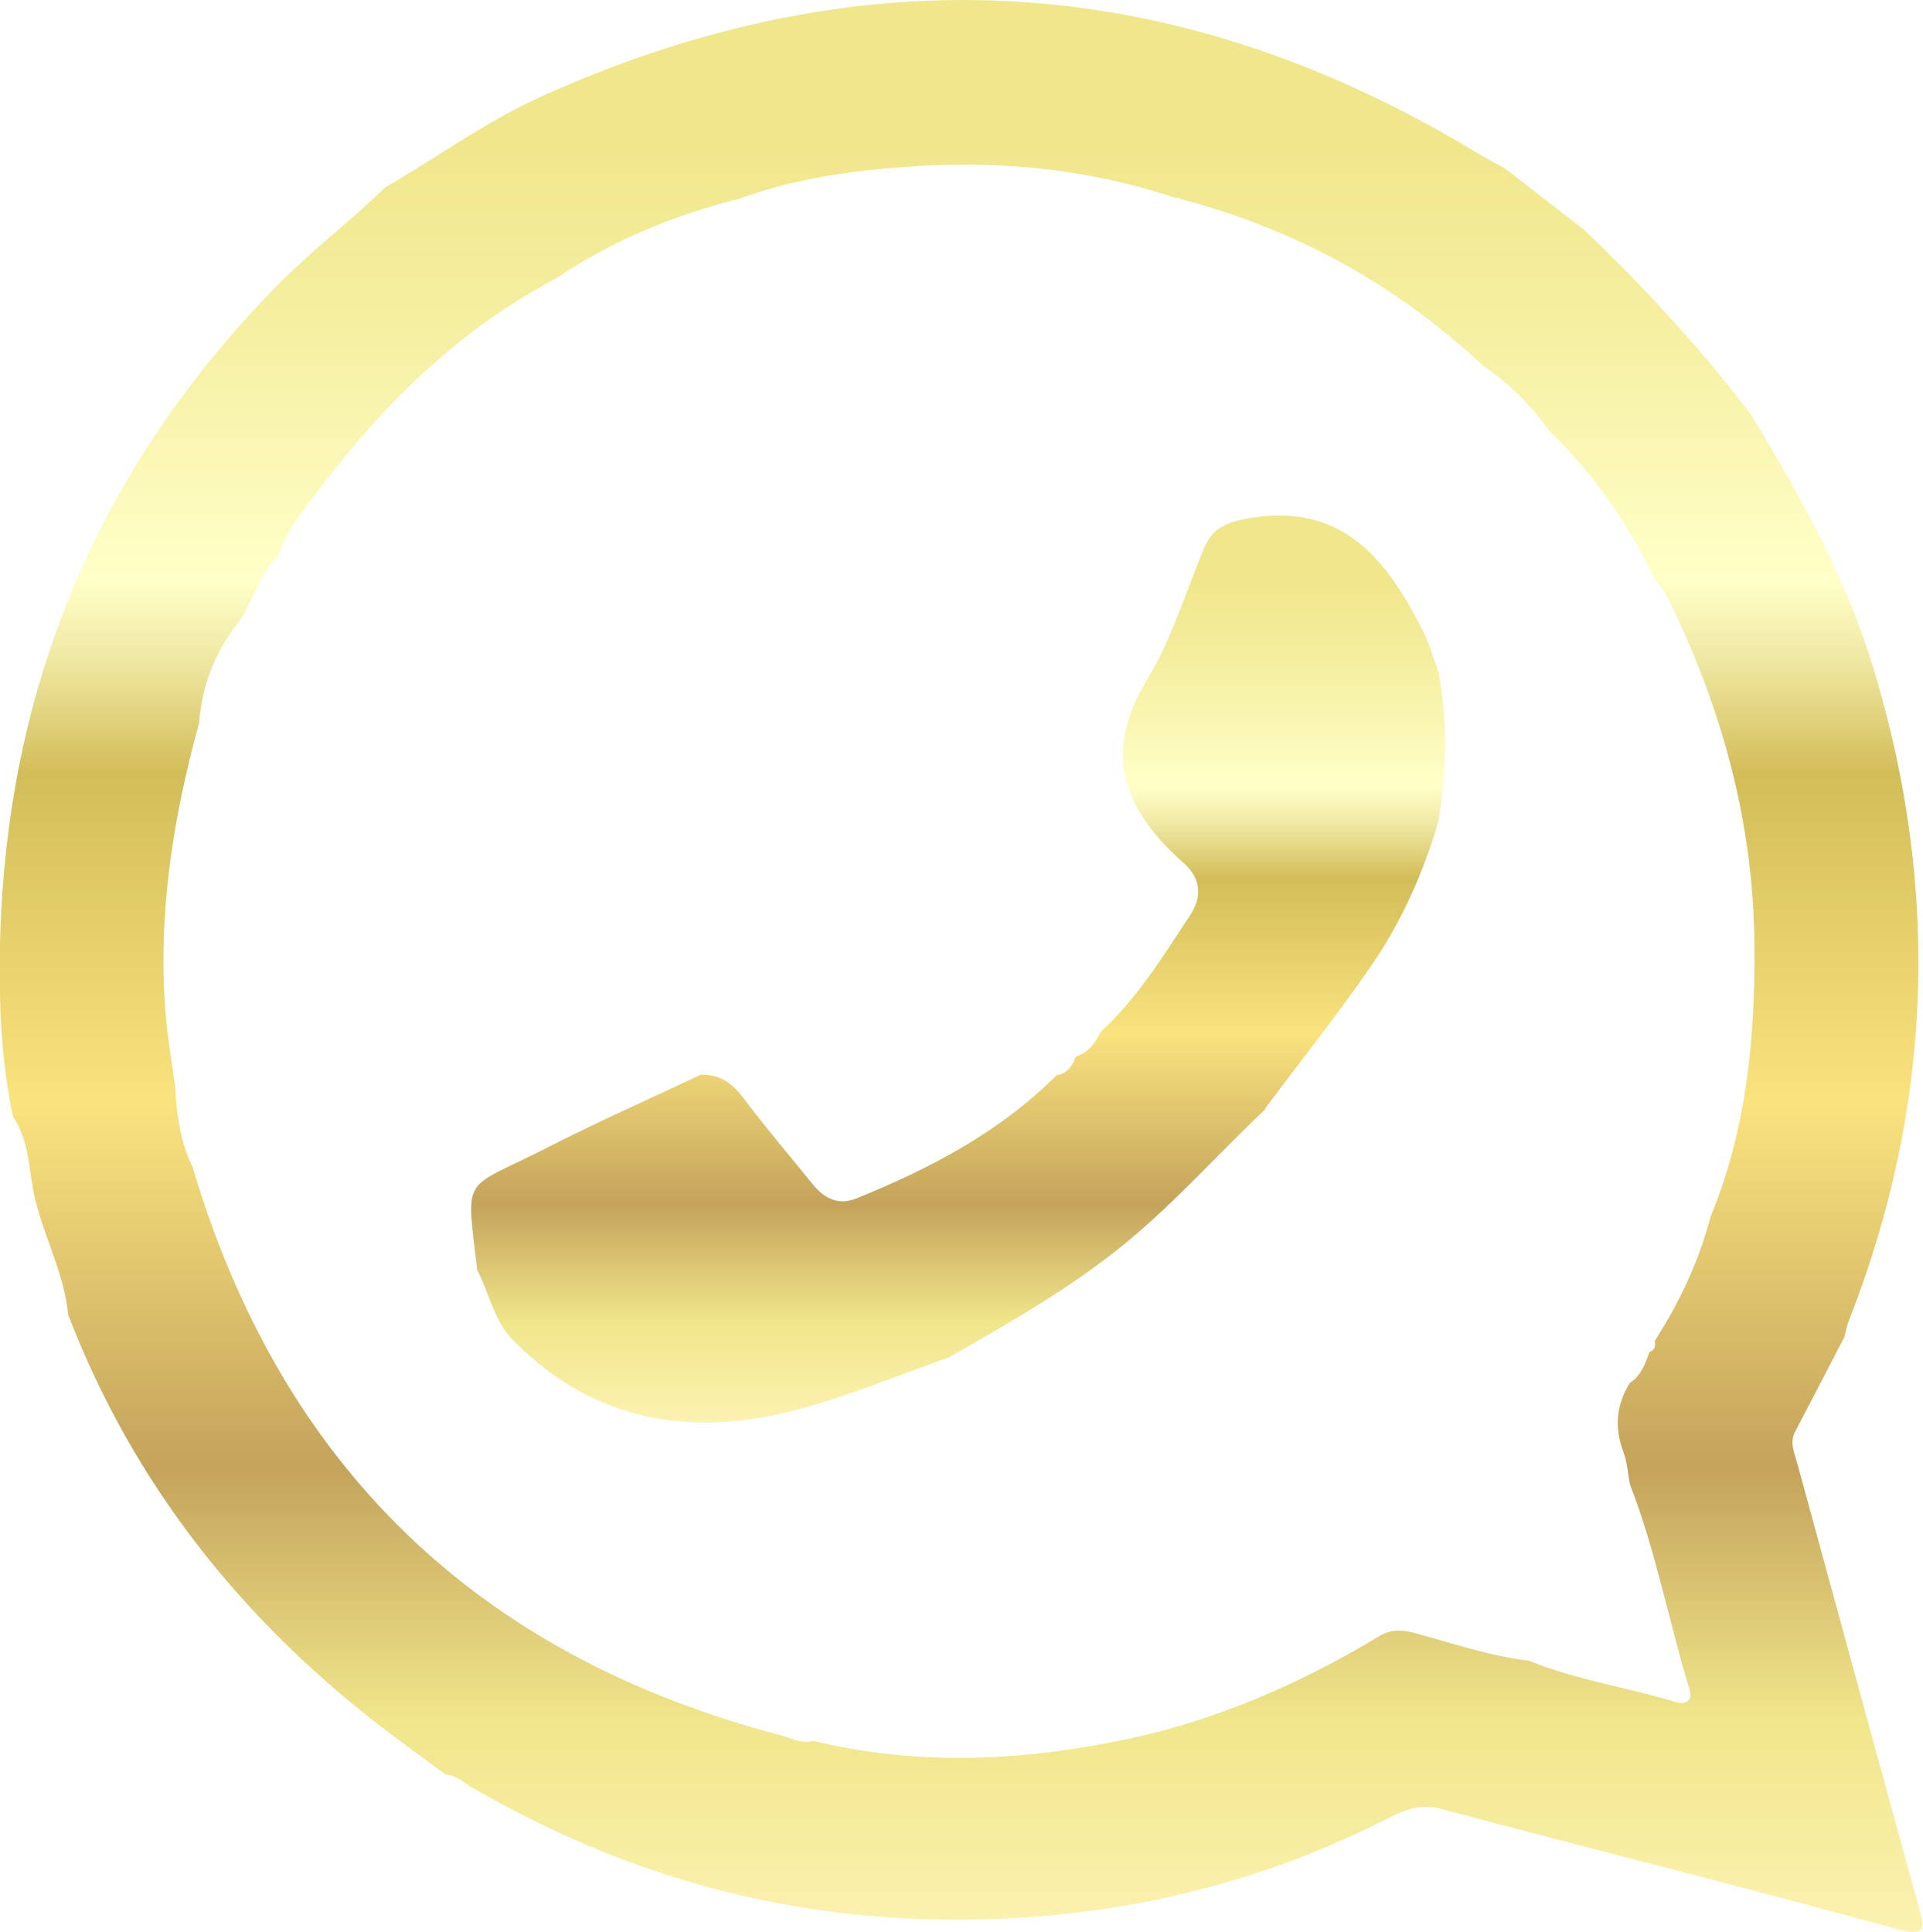
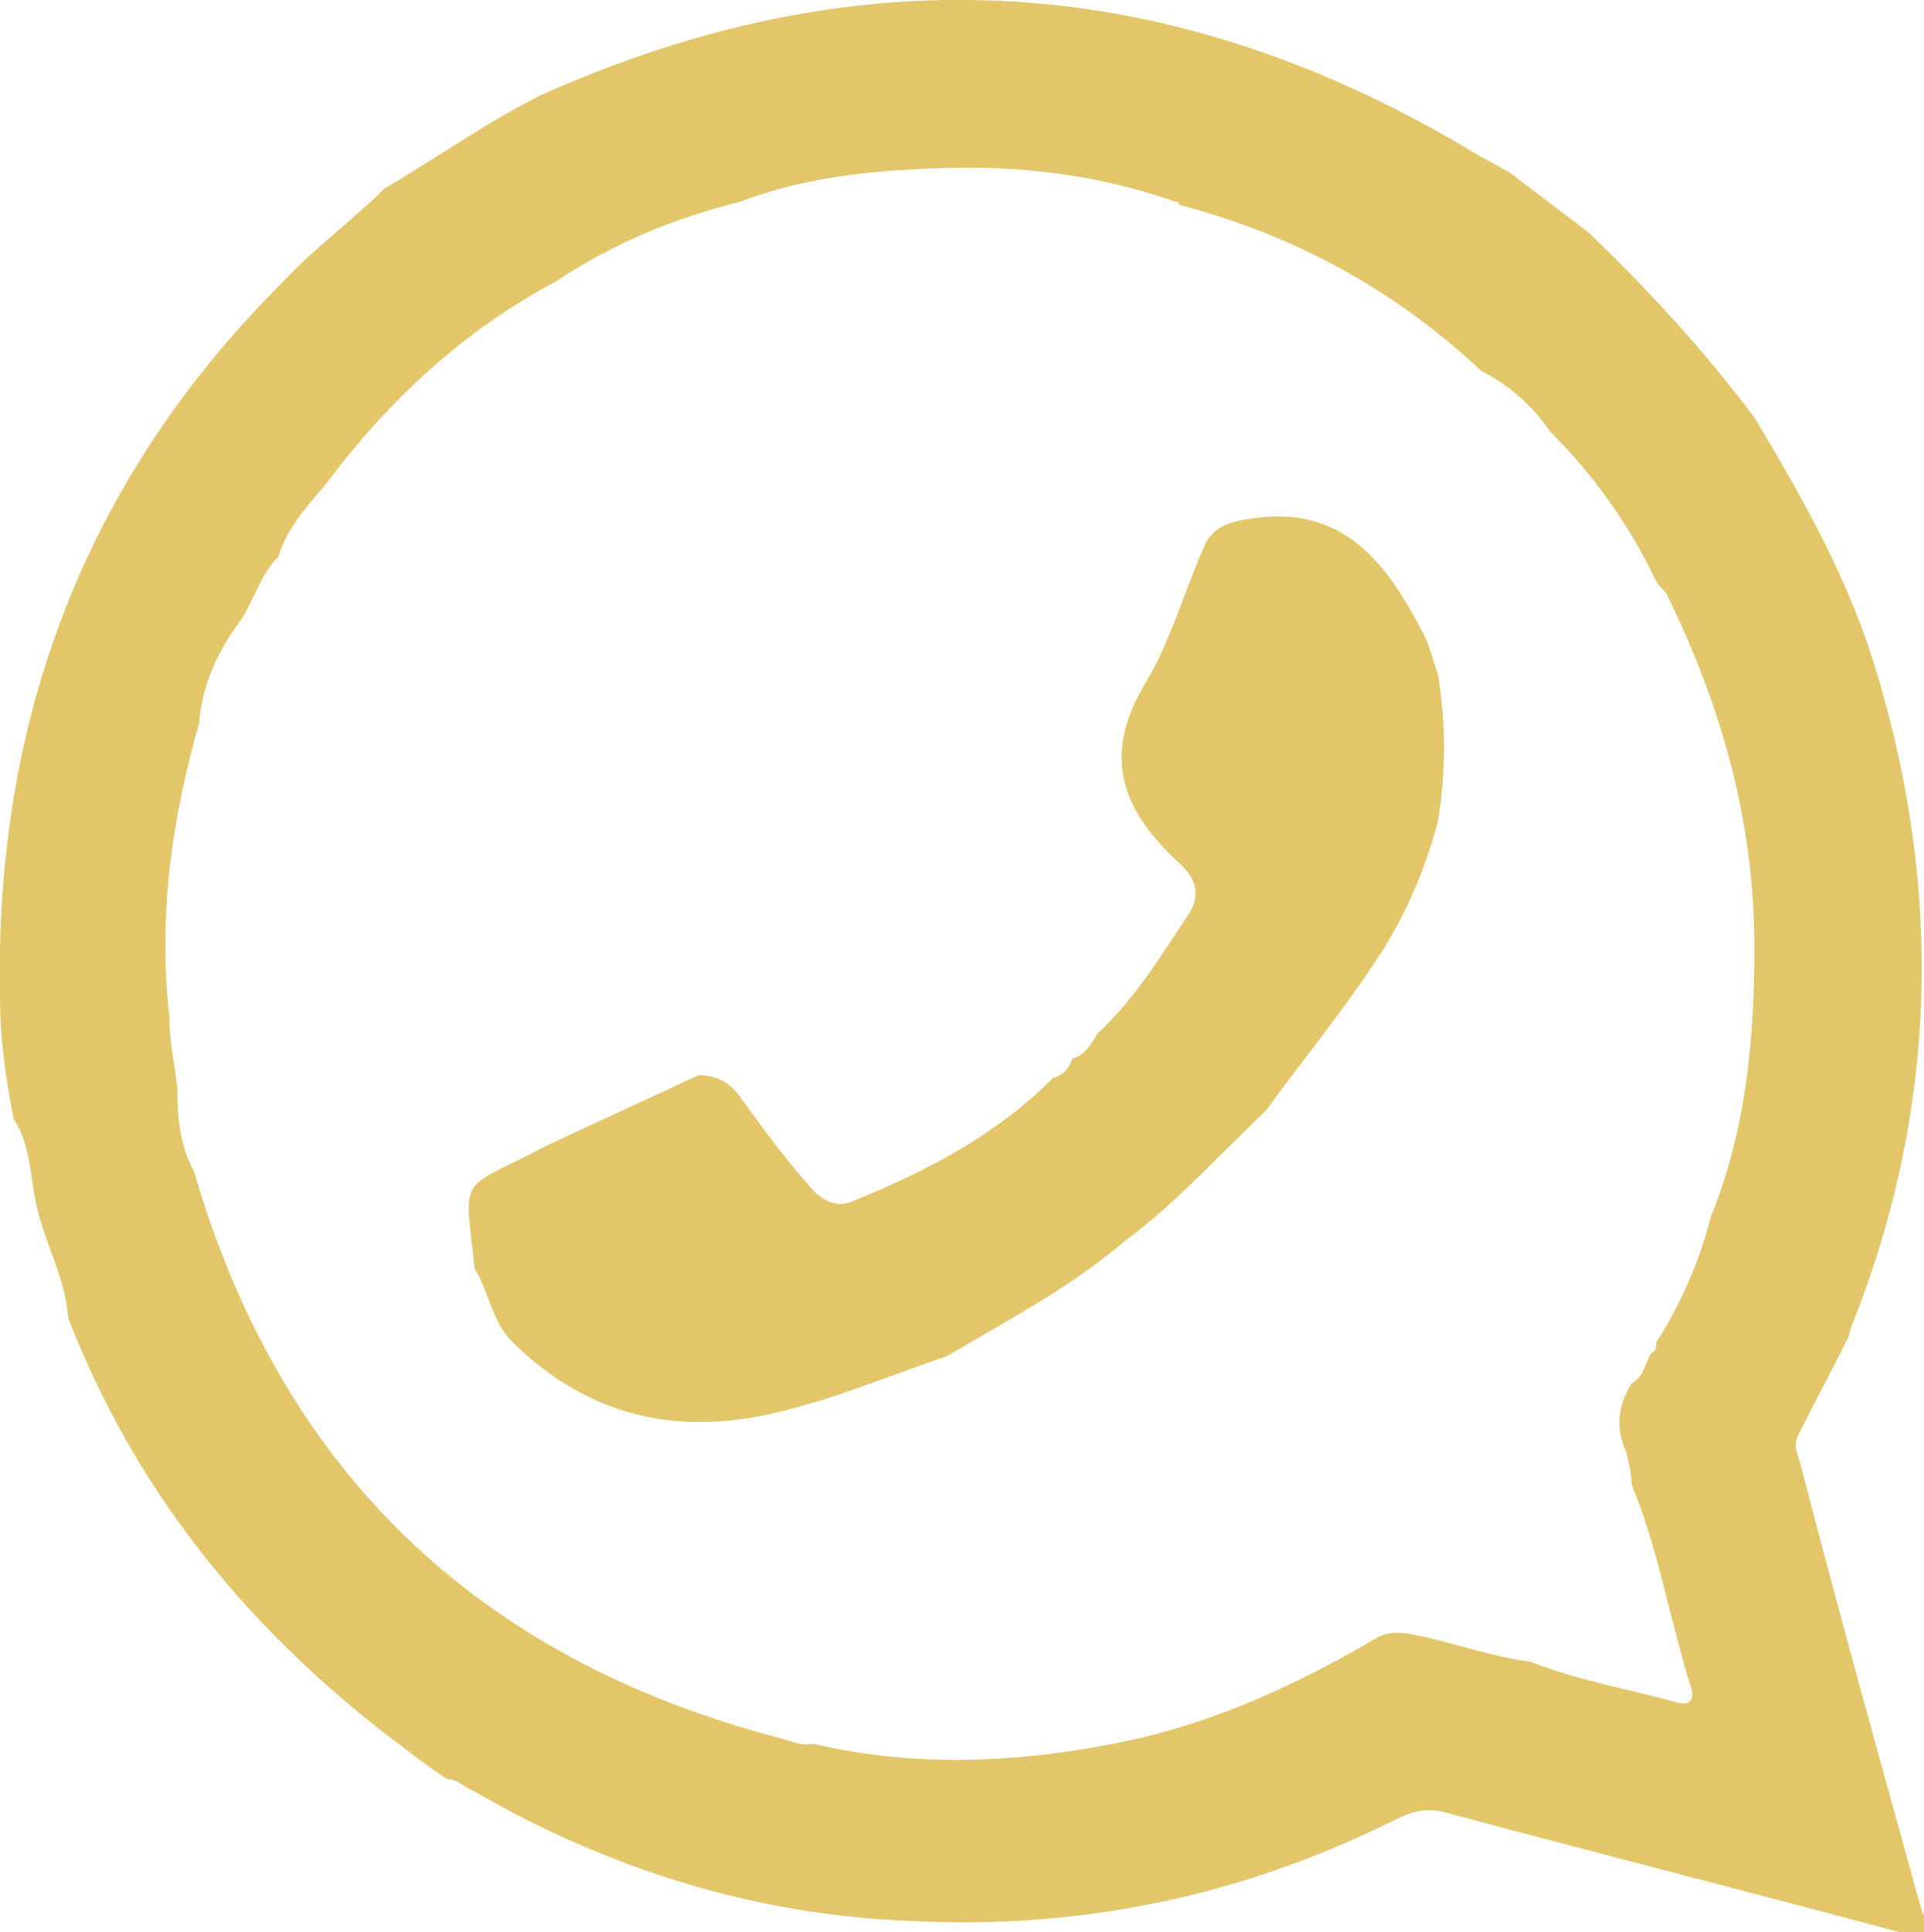
- <svg xmlns="http://www.w3.org/2000/svg" xmlns:xlink="http://www.w3.org/1999/xlink" id="Layer_1" viewBox="0 0 70.48 70.84">
-   <defs>
-     <style>.cls-1{fill:url(#New_Gradient_Swatch_1);}.cls-2{fill:url(#New_Gradient_Swatch_1-2);}</style>
-     <linearGradient id="New_Gradient_Swatch_1" x1="35.24" y1="70.84" x2="35.24" y2="0" gradientTransform="matrix(1, 0, 0, 1, 0, 0)" gradientUnits="userSpaceOnUse">
-       <stop offset="0" stop-color="#fcf2b1" />
-       <stop offset=".11" stop-color="#f0e68b" />
-       <stop offset=".24" stop-color="#c4a35b" />
-       <stop offset=".43" stop-color="#fae37f" />
-       <stop offset=".6" stop-color="#d3bd59" />
-       <stop offset=".66" stop-color="#f0e9a4" />
-       <stop offset=".7" stop-color="#ffffc8" />
-       <stop offset=".85" stop-color="#f4ed9c" />
-       <stop offset=".93" stop-color="#f0e68b" />
-     </linearGradient>
-     <linearGradient id="New_Gradient_Swatch_1-2" x1="35.11" y1="52.14" x2="35.11" y2="18.9" xlink:href="#New_Gradient_Swatch_1" />
-   </defs>
-   <path class="cls-1" d="M14.09,6.9c-1.23,1.2-2.61,2.24-3.83,3.47C3.1,17.61-.21,26.35,0,36.47c.03,1.5,.16,3,.48,4.48,.62,.9,.56,1.98,.8,2.98,.34,1.45,1.08,2.78,1.22,4.28,2.4,6.23,6.39,11.24,11.68,15.26,.71,.54,1.44,1.07,2.16,1.6,.36,.01,.62,.26,.9,.43,5,2.92,10.37,4.6,16.16,4.85,6.09,.26,11.9-.86,17.37-3.62,.63-.32,1.23-.62,2.03-.41,5.56,1.48,11.14,2.87,16.69,4.4,1.23,.34,1.05-.09,.83-.89-1.49-5.4-2.96-10.8-4.44-16.21-.1-.36-.27-.72-.08-1.1,.6-1.16,1.21-2.32,1.81-3.48v.02c.05-.21,.09-.43,.17-.63,3.08-7.84,3.35-15.79,.93-23.84-1.01-3.36-2.7-6.4-4.51-9.38h0c-1.85-2.43-3.92-4.68-6.13-6.79l-2.89-2.24c-.36-.2-.72-.39-1.07-.6C43.04-1.11,31.62-1.78,19.82,3.55c-2.03,.92-3.82,2.24-5.73,3.34ZM56.81,15.81c1.63,1.58,2.9,3.41,3.87,5.46,.13,.18,.3,.33,.4,.53,2.02,4.05,3.21,8.31,3.24,12.87,.03,3.4-.29,6.74-1.6,9.92-.43,1.64-1.14,3.15-2.05,4.57,.02,.18,.02,.34-.2,.41-.15,.44-.31,.87-.72,1.14-.5,.81-.57,1.64-.23,2.54,.14,.37,.16,.79,.24,1.19,.95,2.44,1.42,5.01,2.18,7.51,.13,.41-.13,.57-.5,.46-1.78-.54-3.64-.81-5.37-1.51h.03c-1.46-.17-2.85-.65-4.26-1.03-.46-.12-.86-.13-1.29,.13-2.88,1.74-5.94,3.07-9.24,3.77-3.83,.81-7.67,.99-11.51,.06-.43,.12-.81-.11-1.2-.21-11.08-2.91-18.28-9.84-21.54-20.83-.46-.93-.58-1.94-.64-2.96-.12-.89-.28-1.78-.35-2.67-.29-3.63,.27-7.17,1.23-10.65,.1-1.34,.56-2.55,1.38-3.61,.62-.77,.77-1.82,1.52-2.51,.32-1.03,1.03-1.82,1.66-2.65,2.34-3.08,5.09-5.72,8.54-7.54,2.06-1.39,4.33-2.32,6.73-2.92,2.1-.77,4.29-1.05,6.49-1.19,3.24-.2,6.42,.14,9.52,1.18l.06-.03,.05,.05c4.22,1.1,7.92,3.13,11.11,6.11,.98,.66,1.79,1.49,2.48,2.45Z" />
-   <path class="cls-2" d="M46.37,40.66c1.31-1.76,2.69-3.48,3.93-5.29,1.1-1.61,1.89-3.39,2.44-5.27,.27-1.81,.35-3.62,0-5.43-.19-.53-.34-1.09-.59-1.58-1.3-2.52-2.86-4.62-6.22-4.11-.82,.13-1.45,.3-1.78,1.1-.68,1.62-1.19,3.36-2.1,4.85-1.68,2.75-.8,4.81,1.34,6.71,.63,.56,.7,1.22,.24,1.92-.99,1.5-1.93,3.04-3.27,4.27-.21,.41-.46,.78-.94,.92h.01c-.11,.34-.31,.61-.7,.68-2.09,2.09-4.64,3.42-7.33,4.51-.65,.27-1.17,.01-1.59-.5-.85-1.05-1.73-2.08-2.54-3.16-.42-.56-.88-.9-1.59-.87-1.86,.88-3.74,1.71-5.56,2.64-3.22,1.65-3.04,.91-2.62,4.55v-.02c.45,.85,.59,1.83,1.32,2.57,2.96,2.99,6.51,3.57,10.4,2.54,1.91-.51,3.75-1.28,5.63-1.94h-.02c2.22-1.28,4.46-2.54,6.46-4.19,1.82-1.5,3.38-3.27,5.09-4.88Z" />
+ <svg xmlns="http://www.w3.org/2000/svg" version="1.1" id="Layer_1" x="0px" y="0px" viewBox="0 0 70.5 70.8" style="enable-background:new 0 0 70.5 70.8;" xml:space="preserve">
+   <style type="text/css">
+ 	.st0{fill:#E4C66A;}
+ </style>
+   <path class="st0" d="M14.1,6.9c-1.2,1.2-2.6,2.2-3.8,3.5C3.1,17.6-0.2,26.4,0,36.5c0,1.5,0.2,3,0.5,4.5c0.6,0.9,0.6,2,0.8,3  c0.3,1.5,1.1,2.8,1.2,4.3c2.4,6.2,6.4,11.2,11.7,15.3c0.7,0.5,1.4,1.1,2.2,1.6c0.4,0,0.6,0.3,0.9,0.4c5,2.9,10.4,4.6,16.2,4.8  c6.1,0.3,11.9-0.9,17.4-3.6c0.6-0.3,1.2-0.6,2-0.4c5.6,1.5,11.1,2.9,16.7,4.4c1.2,0.3,1.1-0.1,0.8-0.9c-1.5-5.4-3-10.8-4.4-16.2  c-0.1-0.4-0.3-0.7-0.1-1.1c0.6-1.2,1.2-2.3,1.8-3.5v0c0.1-0.2,0.1-0.4,0.2-0.6c3.1-7.8,3.3-15.8,0.9-23.8c-1-3.4-2.7-6.4-4.5-9.4  l0,0c-1.8-2.4-3.9-4.7-6.1-6.8l-2.9-2.2c-0.4-0.2-0.7-0.4-1.1-0.6C43-1.1,31.6-1.8,19.8,3.5C17.8,4.5,16,5.8,14.1,6.9L14.1,6.9z   M56.8,15.8c1.6,1.6,2.9,3.4,3.9,5.5c0.1,0.2,0.3,0.3,0.4,0.5c2,4.1,3.2,8.3,3.2,12.9c0,3.4-0.3,6.7-1.6,9.9c-0.4,1.6-1.1,3.2-2,4.6  c0,0.2,0,0.3-0.2,0.4c-0.2,0.4-0.3,0.9-0.7,1.1c-0.5,0.8-0.6,1.6-0.2,2.5c0.1,0.4,0.2,0.8,0.2,1.2c1,2.4,1.4,5,2.2,7.5  c0.1,0.4-0.1,0.6-0.5,0.5c-1.8-0.5-3.6-0.8-5.4-1.5h0c-1.5-0.2-2.8-0.7-4.3-1c-0.5-0.1-0.9-0.1-1.3,0.1c-2.9,1.7-5.9,3.1-9.2,3.8  c-3.8,0.8-7.7,1-11.5,0.1c-0.4,0.1-0.8-0.1-1.2-0.2c-11.1-2.9-18.3-9.8-21.5-20.8c-0.5-0.9-0.6-1.9-0.6-3c-0.1-0.9-0.3-1.8-0.3-2.7  C5.8,33.5,6.3,30,7.3,26.5c0.1-1.3,0.6-2.5,1.4-3.6c0.6-0.8,0.8-1.8,1.5-2.5c0.3-1,1-1.8,1.7-2.6c2.3-3.1,5.1-5.7,8.5-7.5  c2.1-1.4,4.3-2.3,6.7-2.9c2.1-0.8,4.3-1.1,6.5-1.2c3.2-0.2,6.4,0.1,9.5,1.2l0.1,0l0,0.1c4.2,1.1,7.9,3.1,11.1,6.1  C55.3,14.1,56.2,14.9,56.8,15.8L56.8,15.8z" />
+   <path class="st0" d="M46.4,40.7c1.3-1.8,2.7-3.5,3.9-5.3c1.1-1.6,1.9-3.4,2.4-5.3c0.3-1.8,0.3-3.6,0-5.4c-0.2-0.5-0.3-1.1-0.6-1.6  c-1.3-2.5-2.9-4.6-6.2-4.1c-0.8,0.1-1.5,0.3-1.8,1.1c-0.7,1.6-1.2,3.4-2.1,4.9c-1.7,2.8-0.8,4.8,1.3,6.7c0.6,0.6,0.7,1.2,0.2,1.9  c-1,1.5-1.9,3-3.3,4.3c-0.2,0.4-0.5,0.8-0.9,0.9h0c-0.1,0.3-0.3,0.6-0.7,0.7c-2.1,2.1-4.6,3.4-7.3,4.5c-0.6,0.3-1.2,0-1.6-0.5  c-0.9-1-1.7-2.1-2.5-3.2c-0.4-0.6-0.9-0.9-1.6-0.9c-1.9,0.9-3.7,1.7-5.6,2.6c-3.2,1.7-3,0.9-2.6,4.5v0c0.5,0.8,0.6,1.8,1.3,2.6  c3,3,6.5,3.6,10.4,2.5c1.9-0.5,3.8-1.3,5.6-1.9h0c2.2-1.3,4.5-2.5,6.5-4.2C43.1,44.1,44.7,42.3,46.4,40.7L46.4,40.7z" />
</svg>
